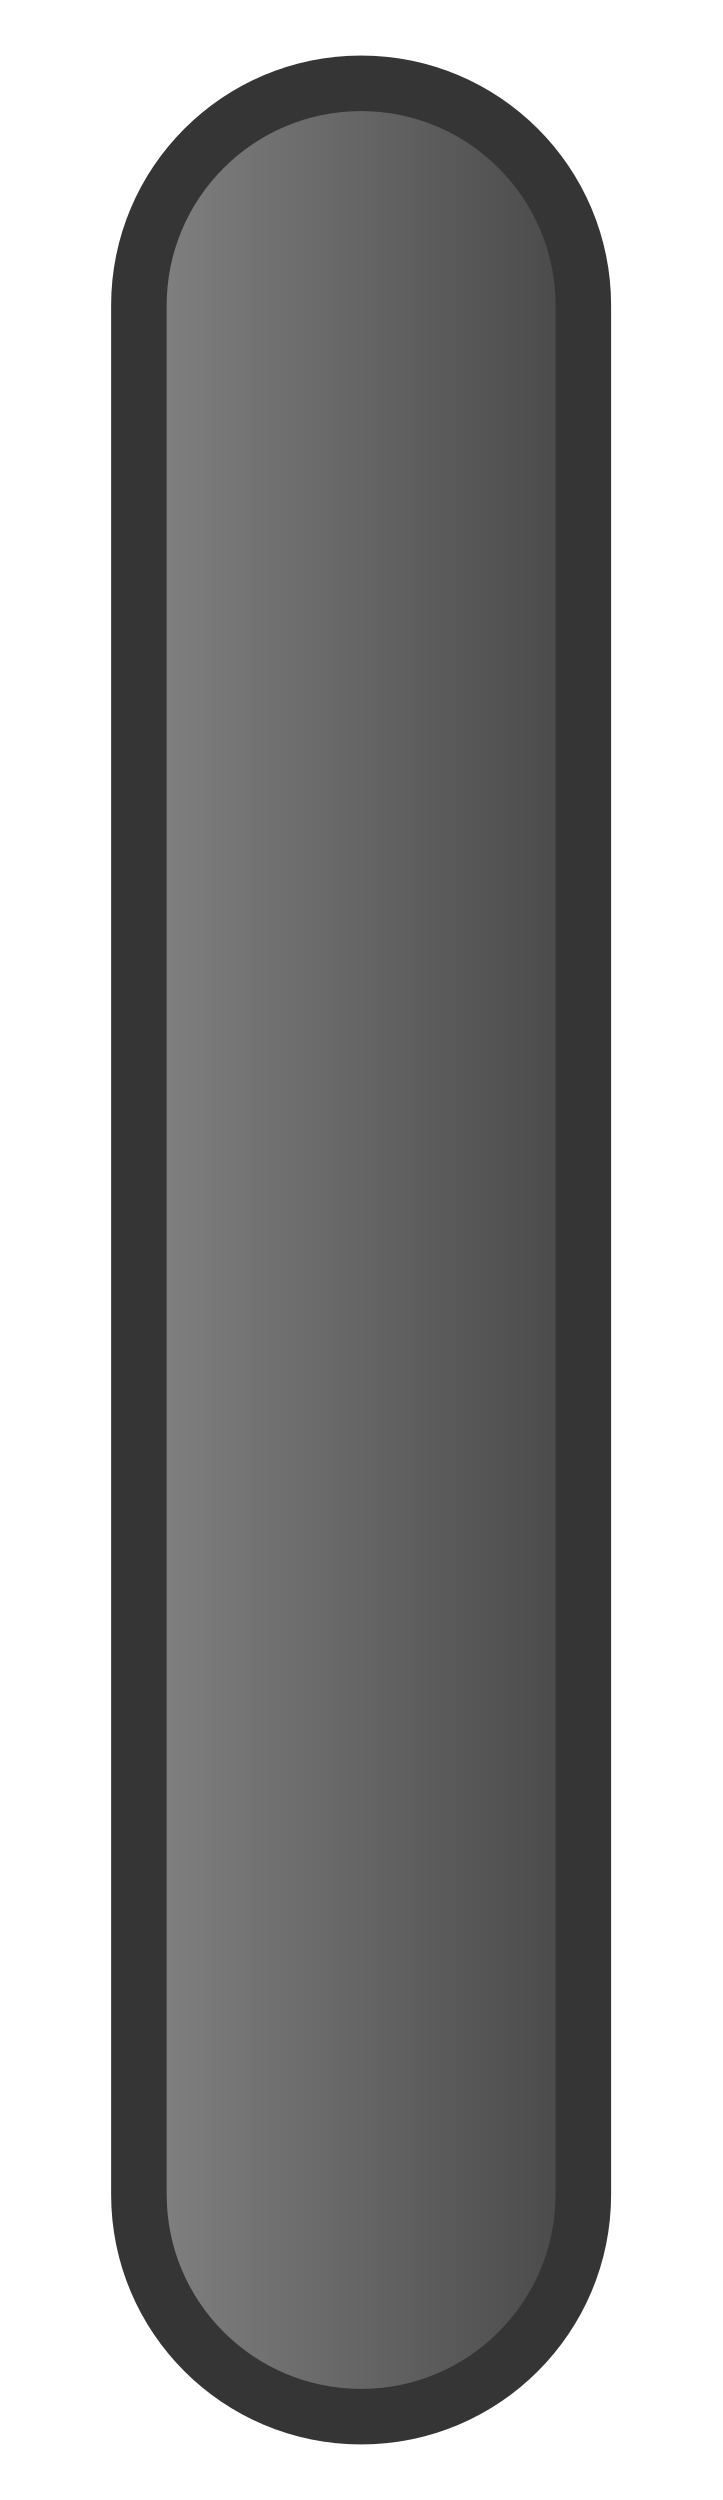
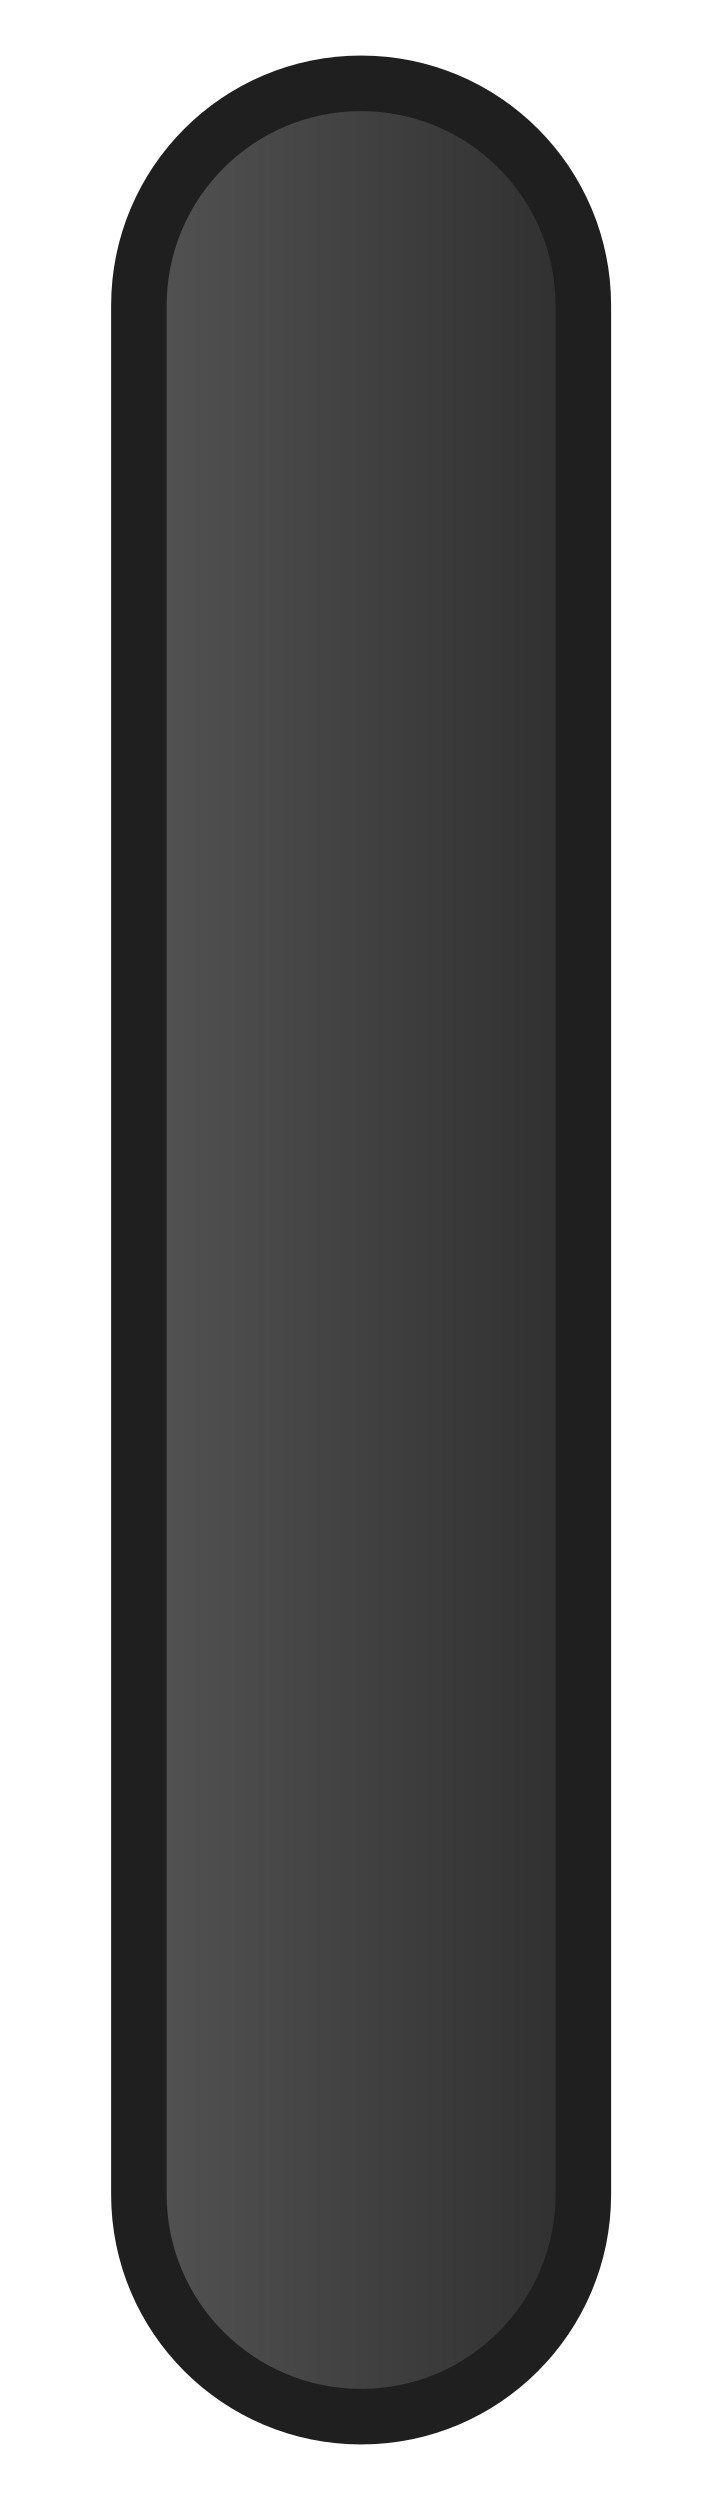
<svg xmlns="http://www.w3.org/2000/svg" xmlns:xlink="http://www.w3.org/1999/xlink" width="13" height="45" id="svg2" version="1.1">
  <defs id="defs4">
    <linearGradient id="linearGradient3830">
      <stop style="stop-color:#121212;stop-opacity:0.502;" offset="0" id="stop3832" />
      <stop style="stop-color:#a6a6a6;stop-opacity:0;" offset="1" id="stop3834" />
    </linearGradient>
    <linearGradient id="linearGradient3826">
-       <stop style="stop-color:#858585;stop-opacity:1;" offset="0" id="stop3829" />
-       <stop style="stop-color:#454545;stop-opacity:1;" offset="1" id="stop3831" />
+       <stop style="stop-color:#555555;stop-opacity:1;" offset="0" id="stop3829" />
+       <stop style="stop-color:#2d2d2d;stop-opacity:1;" offset="1" id="stop3831" />
    </linearGradient>
    <linearGradient id="linearGradient3863">
      <stop style="stop-color:#ffffff;stop-opacity:0.04;" offset="0" id="stop3865" />
      <stop id="stop3873" offset="0.25" style="stop-color:#ffffff;stop-opacity:0;" />
      <stop id="stop3871" offset="0.5" style="stop-color:#000000;stop-opacity:0.012;" />
      <stop style="stop-color:#000000;stop-opacity:0.23;" offset="1" id="stop3867" />
    </linearGradient>
    <linearGradient id="linearGradient3818">
      <stop style="stop-color:#585858;stop-opacity:1;" offset="0" id="stop3820" />
      <stop id="stop3828" offset="0.5" style="stop-color:#2b2b2b;stop-opacity:1;" />
      <stop style="stop-color:#111111;stop-opacity:1;" offset="1" id="stop3822" />
    </linearGradient>
    <linearGradient id="linearGradient4347">
      <stop style="stop-color:#000000;stop-opacity:0;" offset="0" id="stop4349" />
      <stop style="stop-color:#000000;stop-opacity:1;" offset="1" id="stop4351" />
    </linearGradient>
    <linearGradient id="linearGradient4074">
      <stop style="stop-color:#ffffff;stop-opacity:1;" offset="0" id="stop4076" />
      <stop style="stop-color:#ffffff;stop-opacity:0;" offset="1" id="stop4078" />
    </linearGradient>
    <linearGradient id="linearGradient4022">
      <stop style="stop-color:#434343;stop-opacity:1;" offset="0" id="stop4024" />
      <stop style="stop-color:#353535;stop-opacity:1;" offset="0.4" id="stop3830" />
      <stop style="stop-color:#151515;stop-opacity:1;" offset="1" id="stop4026" />
    </linearGradient>
    <linearGradient id="linearGradient3866">
      <stop style="stop-color:#000000;stop-opacity:1;" offset="0" id="stop3868" />
      <stop style="stop-color:#ffffff;stop-opacity:0.587;" offset="1" id="stop3870" />
    </linearGradient>
    <linearGradient id="linearGradient3858">
      <stop style="stop-color:#000000;stop-opacity:1;" offset="0" id="stop3860" />
      <stop style="stop-color:#ffffff;stop-opacity:0.5;" offset="1" id="stop3862" />
    </linearGradient>
    <linearGradient id="linearGradient3812">
      <stop style="stop-color:#ffffff;stop-opacity:1;" offset="0" id="stop3814" />
      <stop style="stop-color:#000000;stop-opacity:1;" offset="1" id="stop3816" />
    </linearGradient>
    <linearGradient id="linearGradient3760">
      <stop style="stop-color:#212121;stop-opacity:1;" offset="0" id="stop3762" />
      <stop id="stop3768" offset="0.4" style="stop-color:#666666;stop-opacity:1;" />
      <stop style="stop-color:#666666;stop-opacity:1;" offset="0.65" id="stop3770" />
      <stop style="stop-color:#363636;stop-opacity:1;" offset="1" id="stop3764" />
    </linearGradient>
    <linearGradient xlink:href="#linearGradient3760-4" id="linearGradient3766-6" x1="2" y1="1029.362" x2="13" y2="1029.362" gradientUnits="userSpaceOnUse" />
    <linearGradient id="linearGradient3760-4">
      <stop style="stop-color:#212121;stop-opacity:1;" offset="0" id="stop3762-3" />
      <stop id="stop3768-7" offset="0.4" style="stop-color:#666666;stop-opacity:1;" />
      <stop style="stop-color:#666666;stop-opacity:1;" offset="0.65" id="stop3770-4" />
      <stop style="stop-color:#363636;stop-opacity:1;" offset="1" id="stop3764-6" />
    </linearGradient>
    <linearGradient xlink:href="#linearGradient3812-0" id="linearGradient3818-1" x1="7.972" y1="1009.006" x2="7.972" y2="1049.531" gradientUnits="userSpaceOnUse" />
    <linearGradient id="linearGradient3812-0">
      <stop style="stop-color:#000000;stop-opacity:0;" offset="0" id="stop3814-1" />
      <stop style="stop-color:#000000;stop-opacity:1;" offset="1" id="stop3816-3" />
    </linearGradient>
    <linearGradient xlink:href="#linearGradient3760-3" id="linearGradient3766-2" x1="2" y1="1029.362" x2="13" y2="1029.362" gradientUnits="userSpaceOnUse" />
    <linearGradient id="linearGradient3760-3">
      <stop style="stop-color:#212121;stop-opacity:1;" offset="0" id="stop3762-39" />
      <stop id="stop3768-2" offset="0.4" style="stop-color:#666666;stop-opacity:1;" />
      <stop style="stop-color:#666666;stop-opacity:1;" offset="0.65" id="stop3770-3" />
      <stop style="stop-color:#363636;stop-opacity:1;" offset="1" id="stop3764-0" />
    </linearGradient>
    <linearGradient xlink:href="#linearGradient4022-2" id="linearGradient4028-7" x1="2" y1="1029.862" x2="11" y2="1029.862" gradientUnits="userSpaceOnUse" />
    <linearGradient id="linearGradient4022-2">
      <stop style="stop-color:#262626;stop-opacity:1;" offset="0" id="stop4024-0" />
      <stop id="stop4030-8" offset="0.3" style="stop-color:#555555;stop-opacity:1;" />
      <stop style="stop-color:#555555;stop-opacity:1;" offset="0.7" id="stop4032-5" />
      <stop style="stop-color:#262626;stop-opacity:1;" offset="1" id="stop4026-9" />
    </linearGradient>
    <linearGradient xlink:href="#linearGradient4074-7" id="linearGradient4080-6" x1="6.503" y1="1009.787" x2="6.503" y2="1049.845" gradientUnits="userSpaceOnUse" gradientTransform="matrix(0.7810456,0,0,0.9570624,1.373203,44.24326)" />
    <linearGradient id="linearGradient4074-7">
      <stop style="stop-color:#000000;stop-opacity:0;" offset="0" id="stop4076-9" />
      <stop style="stop-color:#000000;stop-opacity:1;" offset="1" id="stop4078-8" />
    </linearGradient>
    <linearGradient y2="1049.341" x2="6.542" y1="1008.997" x1="6.542" gradientTransform="matrix(1.258792,0,0,1.054939,-1.749302,-55.5163)" gradientUnits="userSpaceOnUse" id="linearGradient4097" xlink:href="#linearGradient4074-7" />
    <linearGradient xlink:href="#linearGradient4022-24" id="linearGradient4028-3" x1="2" y1="1029.862" x2="11" y2="1029.862" gradientUnits="userSpaceOnUse" />
    <linearGradient id="linearGradient4022-24">
      <stop style="stop-color:#262626;stop-opacity:1;" offset="0" id="stop4024-00" />
      <stop id="stop4030-0" offset="0.35" style="stop-color:#555555;stop-opacity:1;" />
      <stop style="stop-color:#555555;stop-opacity:1;" offset="0.65" id="stop4032-1" />
      <stop style="stop-color:#262626;stop-opacity:1;" offset="1" id="stop4026-2" />
    </linearGradient>
    <filter id="filter3868" x="-0.201" width="1.403" y="-0.049" height="1.097">
      <feGaussianBlur stdDeviation="0.642" id="feGaussianBlur3870" />
    </filter>
    <linearGradient xlink:href="#linearGradient4074" id="linearGradient3939" gradientUnits="userSpaceOnUse" gradientTransform="matrix(1.236189,0,0,1.000251,14.83606,-1.331329)" x1="6.503" y1="1009.787" x2="8.703" y2="1012.712" />
    <linearGradient xlink:href="#linearGradient4347" id="linearGradient3942" gradientUnits="userSpaceOnUse" gradientTransform="matrix(1.183136,0,0,1,13.02364,0.1374182)" x1="4.686" y1="1045.085" x2="6.589" y2="1050.248" />
    <linearGradient xlink:href="#linearGradient3863" id="linearGradient3869" x1="-13" y1="1032.862" x2="-6" y2="1032.862" gradientUnits="userSpaceOnUse" gradientTransform="matrix(1.169312,0,0,1.026683,2.683605,-30.62626)" />
    <linearGradient xlink:href="#linearGradient3826" id="linearGradient3833" x1="1" y1="1029.862" x2="12" y2="1029.862" gradientUnits="userSpaceOnUse" gradientTransform="matrix(0.8010877,0,0,0.9548412,1.292931,46.50736)" />
  </defs>
  <g id="layer1" transform="translate(0,-1007.362)">
-     <rect style="fill:url(#linearGradient3833);fill-opacity:1;stroke:#353535;stroke-width:1;stroke-linecap:butt;stroke-linejoin:round;stroke-miterlimit:4;stroke-opacity:1;stroke-dasharray:none;stroke-dashoffset:0" id="rect4020" width="8" height="42" x="2.5" y="1008.862" rx="4" ry="4" />
+     <rect style="fill:url(#linearGradient3833);fill-opacity:1;stroke:#1f1f1f;stroke-width:1;stroke-linecap:butt;stroke-linejoin:round;stroke-miterlimit:4;stroke-opacity:1;stroke-dasharray:none;stroke-dashoffset:0" id="rect4020" width="8" height="42" x="2.5" y="1008.862" rx="4" ry="4" />
    <rect style="fill:none;stroke:url(#linearGradient4097);stroke-width:1.029;stroke-linecap:butt;stroke-linejoin:round;stroke-miterlimit:4;stroke-opacity:1;stroke-dasharray:none;stroke-dashoffset:0;filter:url(#filter3868);opacity:0" id="rect4020-6-5" width="10.205" height="42.311" x="1.33" y="1009.77" rx="5.103" ry="4.18" transform="matrix(0.9192655,0,0,0.9007297,1.395234,103.7578)" />
  </g>
</svg>
